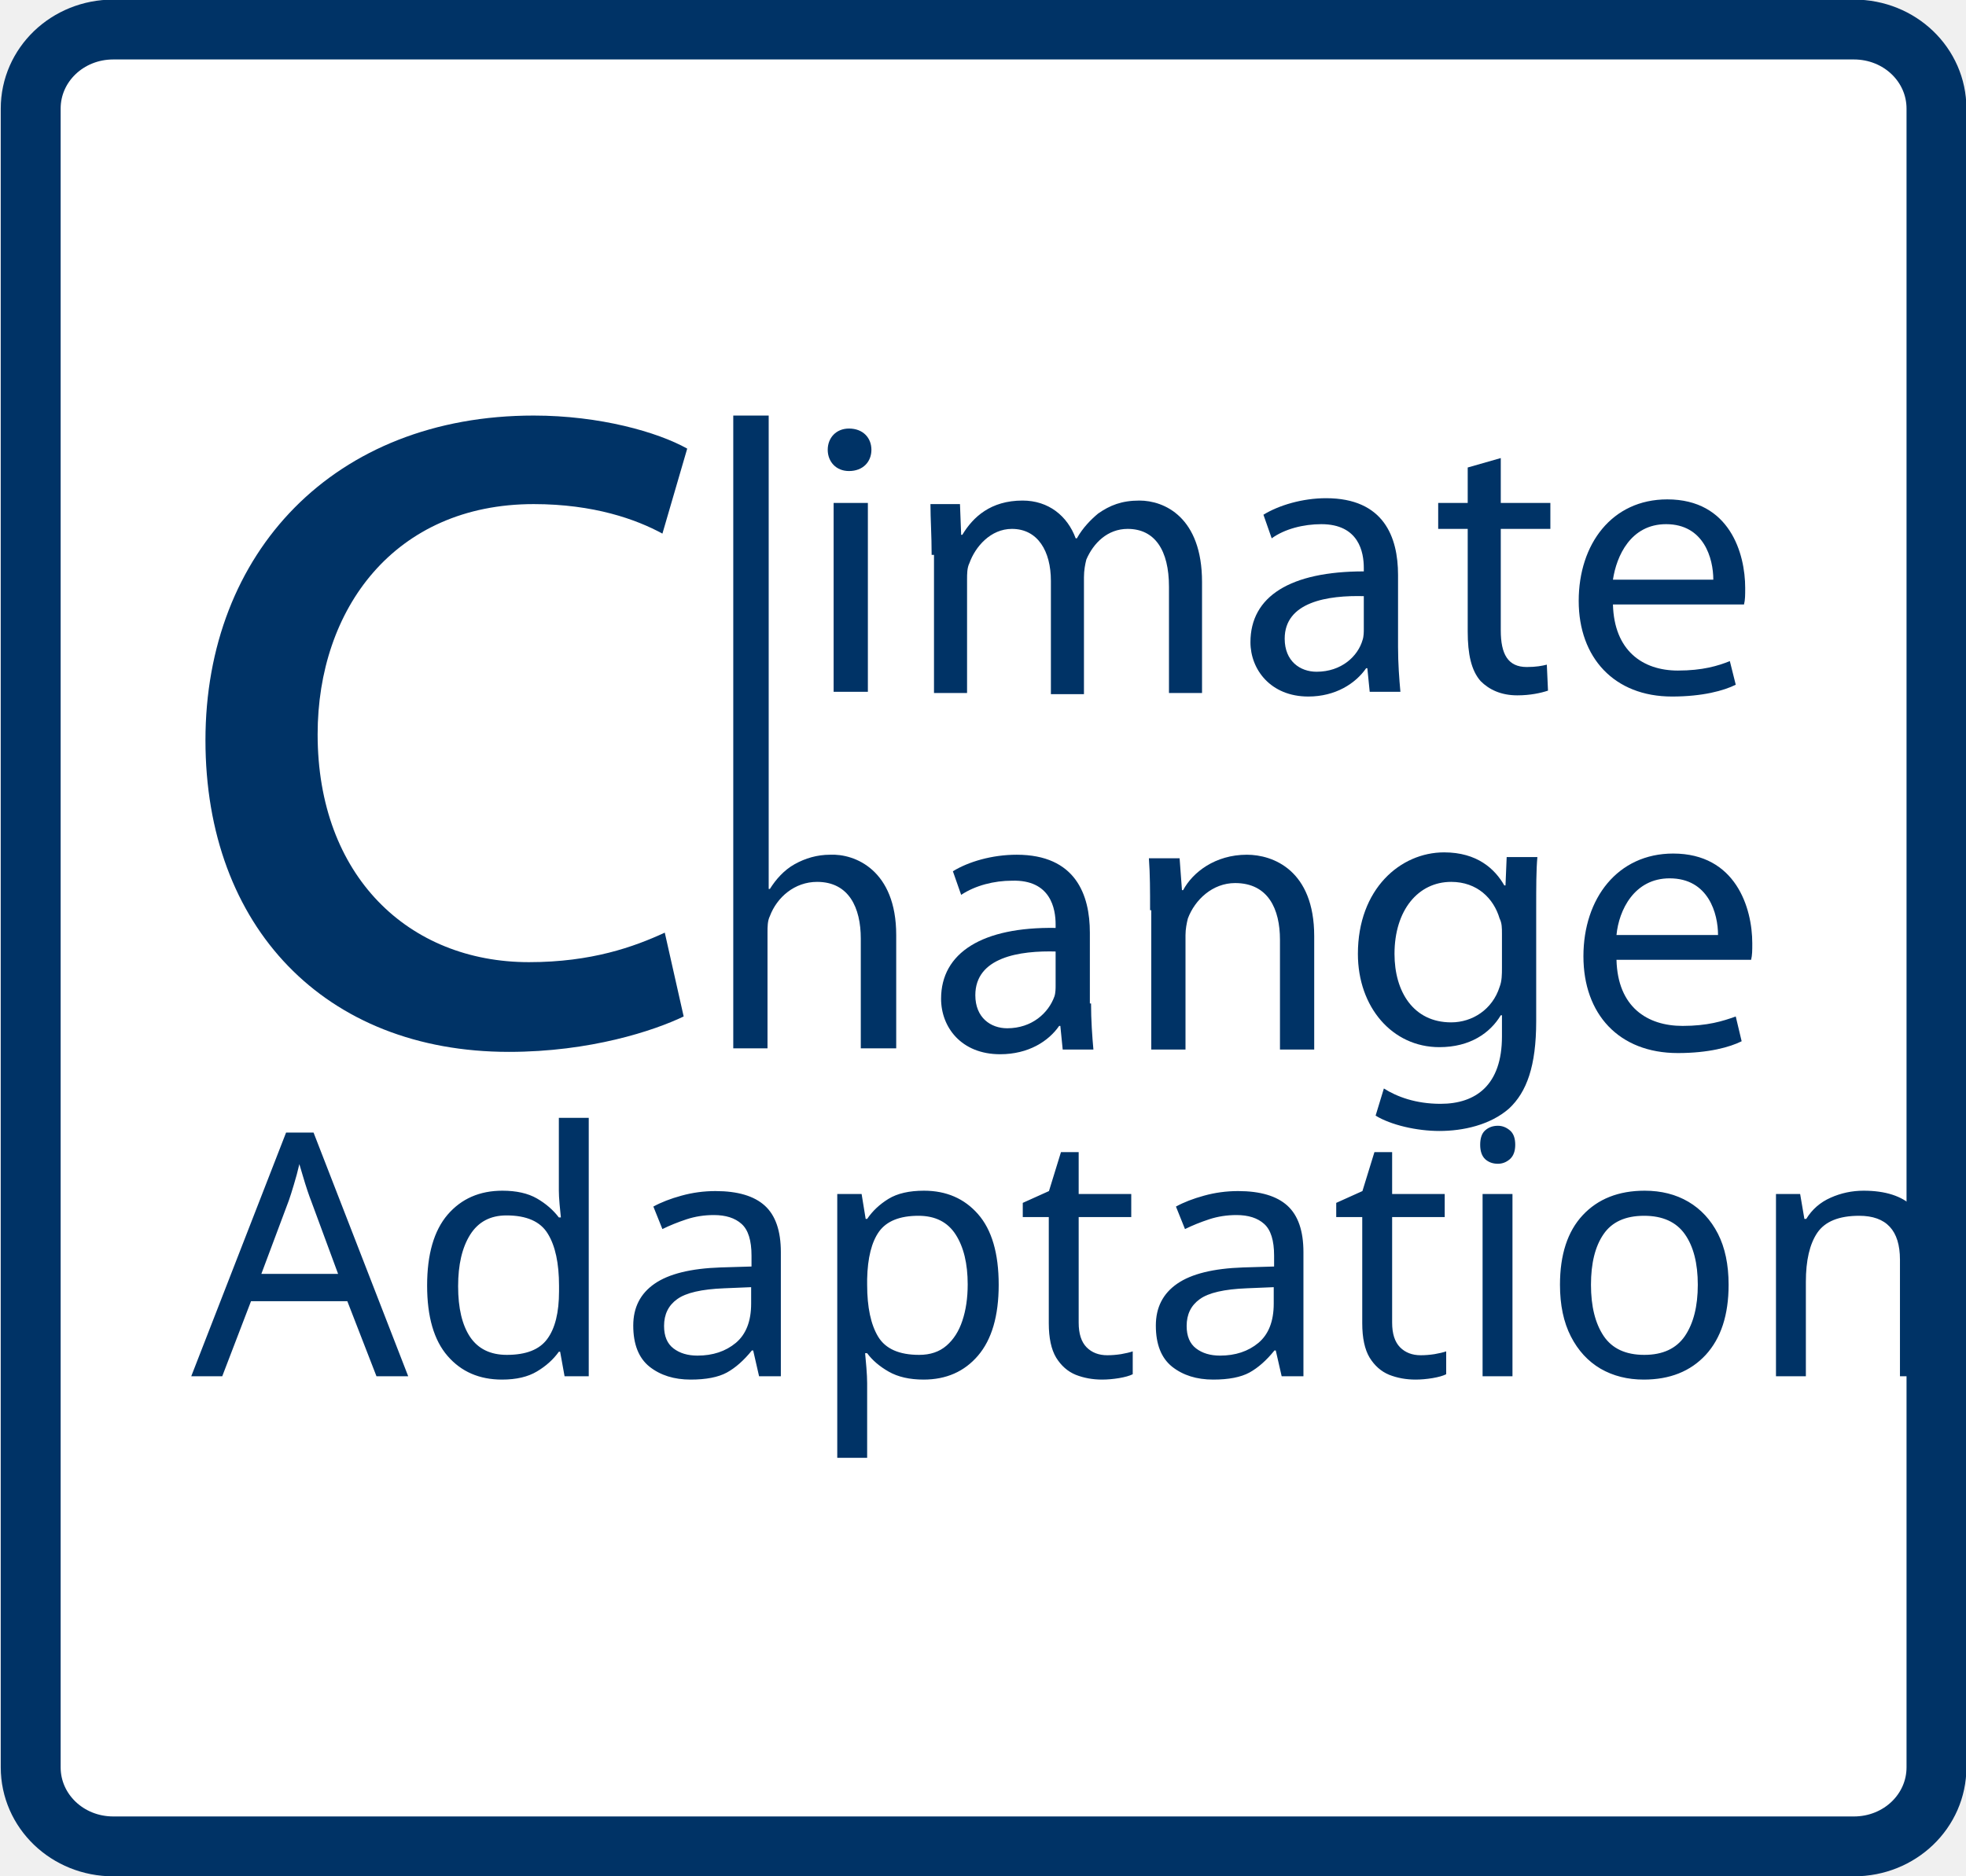
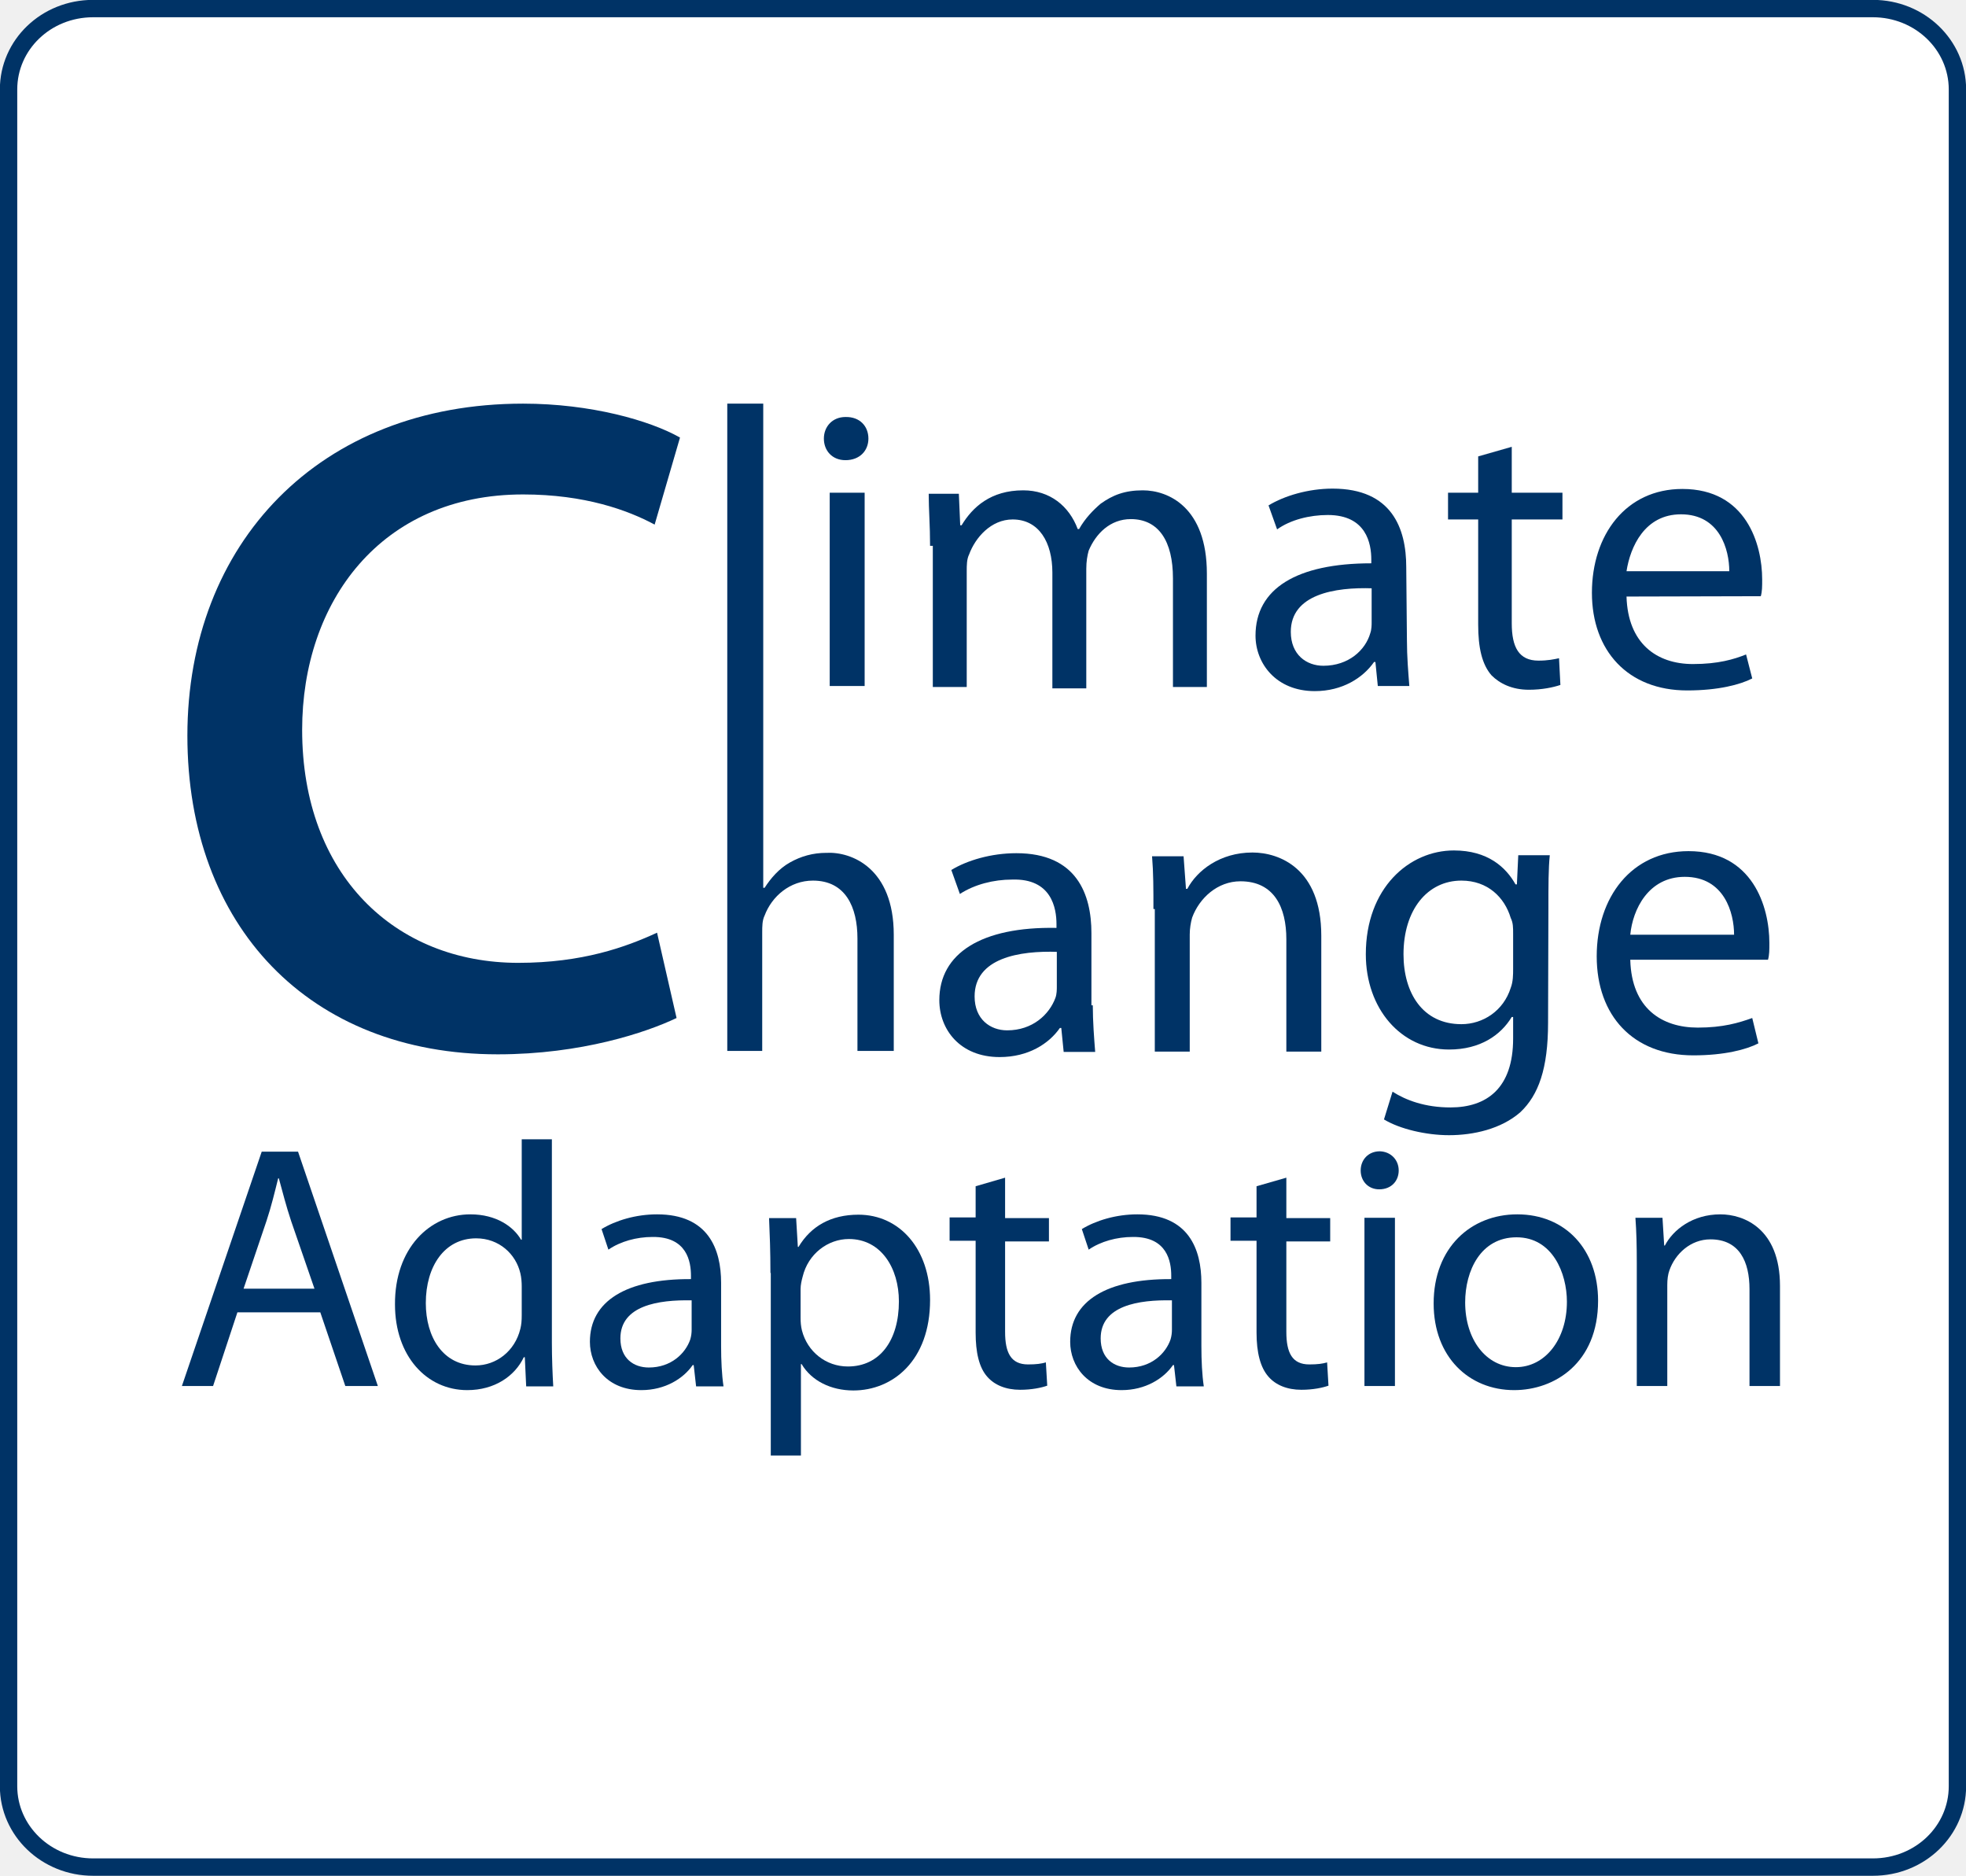
- <svg xmlns="http://www.w3.org/2000/svg" version="1.1" id="Layer_1" x="0px" y="0px" viewBox="0 0 166.5 158.9" enable-background="new 0 0 166.5 158.9" xml:space="preserve">
+ <svg xmlns="http://www.w3.org/2000/svg" version="1.1" id="Layer_1" x="0px" y="0px" viewBox="193.2 6.3 573.9 547.5" enable-background="new 193.2 6.3 573.9 547.5" xml:space="preserve">
  <g>
-     <path fill="#FFFFFF" stroke="#003366" stroke-width="5.072" stroke-miterlimit="10" d="M164,149.7c0,3.7-3.1,6.7-7,6.7H9.6   c-3.9,0-7-3-7-6.7V9.2c0-3.7,3.1-6.7,7-6.7H157c3.9,0,7,3,7,6.7V149.7z" />
+     <path fill="#FFFFFF" stroke="#003366" stroke-width="5.072" stroke-miterlimit="10" d="M764.6,527.6c0,13-10.9,23.6-24.7,23.6   H220.4c-13.7,0-24.7-10.6-24.7-23.6V32.4c0-13,10.9-23.6,24.7-23.6h519.5c13.7,0,24.7,10.6,24.7,23.6V527.6z" />
    <g>
-       <path fill="#003366" d="M73.8,38.1c0,1-0.7,1.8-1.9,1.8c-1.1,0-1.8-0.8-1.8-1.8c0-1,0.7-1.8,1.8-1.8    C73.1,36.3,73.8,37.1,73.8,38.1z M70.6,58.6v-16h2.9v16H70.6z" />
-       <path fill="#003366" d="M78.9,47c0-1.7-0.1-3-0.1-4.3h2.5l0.1,2.6h0.1c0.9-1.5,2.4-2.9,5.1-2.9c2.2,0,3.8,1.3,4.5,3.2h0.1    c0.5-0.9,1.2-1.6,1.8-2.1c1-0.7,2-1.1,3.5-1.1c2.1,0,5.3,1.4,5.3,6.9v9.4H99v-9c0-3.1-1.2-4.9-3.5-4.9c-1.7,0-2.9,1.2-3.5,2.6    c-0.1,0.4-0.2,0.9-0.2,1.5v9.9H89v-9.6c0-2.5-1.1-4.4-3.3-4.4c-1.8,0-3.1,1.5-3.6,2.9c-0.2,0.4-0.2,0.9-0.2,1.4v9.6h-2.8V47z" />
-       <path fill="#003366" d="M118.4,54.8c0,1.4,0.1,2.7,0.2,3.8H116l-0.2-2h-0.1c-0.9,1.3-2.6,2.4-4.9,2.4c-3.2,0-4.9-2.3-4.9-4.6    c0-3.9,3.4-6,9.6-6v-0.3c0-1.3-0.4-3.7-3.6-3.7c-1.5,0-3.1,0.4-4.2,1.2l-0.7-2c1.3-0.8,3.3-1.4,5.3-1.4c4.9,0,6.1,3.3,6.1,6.5    V54.8z M115.6,50.5c-3.2-0.1-6.8,0.5-6.8,3.6c0,1.9,1.3,2.8,2.7,2.8c2.1,0,3.5-1.3,3.9-2.7c0.1-0.3,0.1-0.7,0.1-0.9V50.5z" />
-       <path fill="#003366" d="M127.1,38.8v3.8h4.2v2.2h-4.2v8.6c0,2,0.6,3.1,2.2,3.1c0.8,0,1.3-0.1,1.7-0.2l0.1,2.2    c-0.6,0.2-1.5,0.4-2.6,0.4c-1.4,0-2.4-0.5-3.1-1.2c-0.8-0.9-1.1-2.3-1.1-4.2v-8.7h-2.5v-2.2h2.5v-3L127.1,38.8z" />
-       <path fill="#003366" d="M136.6,51.2c0.1,3.9,2.5,5.6,5.5,5.6c2.1,0,3.4-0.4,4.4-0.8L147,58c-1,0.5-2.8,1-5.4,1    c-4.9,0-7.9-3.3-7.9-8.1c0-4.8,2.8-8.6,7.5-8.6c5.3,0,6.6,4.6,6.6,7.5c0,0.6,0,1-0.1,1.4H136.6z M145.1,49.1c0-1.8-0.8-4.7-4-4.7    c-3,0-4.2,2.7-4.5,4.7H145.1z" />
+       <path fill="#003366" d="M446.7,134.3c0,3.5-2.5,6.3-6.7,6.3c-3.9,0-6.3-2.8-6.3-6.3s2.5-6.3,6.3-6.3    C444.2,127.9,446.7,130.7,446.7,134.3z M435.4,206.5v-56.4h10.2v56.4H435.4z" />
+       <path fill="#003366" d="M464.7,165.6c0-6-0.4-10.6-0.4-15.2h8.8l0.4,9.2h0.4c3.2-5.3,8.5-10.2,18-10.2c7.8,0,13.4,4.6,15.9,11.3    h0.4c1.8-3.2,4.2-5.6,6.3-7.4c3.5-2.5,7-3.9,12.3-3.9c7.4,0,18.7,4.9,18.7,24.3v33.1h-9.9v-31.7c0-10.9-4.2-17.3-12.3-17.3    c-6,0-10.2,4.2-12.3,9.2c-0.4,1.4-0.7,3.2-0.7,5.3v34.9h-9.9v-33.8c0-8.8-3.9-15.5-11.6-15.5c-6.3,0-10.9,5.3-12.7,10.2    c-0.7,1.4-0.7,3.2-0.7,4.9v33.8h-9.9v-41.2H464.7z" />
+       <path fill="#003366" d="M603.9,193.1c0,4.9,0.4,9.5,0.7,13.4h-9.2l-0.7-7h-0.4c-3.2,4.6-9.2,8.5-17.3,8.5    c-11.3,0-17.3-8.1-17.3-16.2c0-13.7,12-21.1,33.8-21.1v-1.1c0-4.6-1.4-13-12.7-13c-5.3,0-10.9,1.4-14.8,4.2l-2.5-7    c4.6-2.8,11.6-4.9,18.7-4.9c17.3,0,21.5,11.6,21.5,22.9L603.9,193.1L603.9,193.1z M594,178c-11.3-0.4-24,1.8-24,12.7    c0,6.7,4.6,9.9,9.5,9.9c7.4,0,12.3-4.6,13.7-9.5c0.4-1.1,0.4-2.5,0.4-3.2V178H594z" />
+       <path fill="#003366" d="M634.5,136.7v13.4h14.8v7.8h-14.8v30.3c0,7,2.1,10.9,7.8,10.9c2.8,0,4.6-0.4,6-0.7l0.4,7.8    c-2.1,0.7-5.3,1.4-9.2,1.4c-4.9,0-8.5-1.8-10.9-4.2c-2.8-3.2-3.9-8.1-3.9-14.8v-30.7h-8.8v-7.8h8.8v-10.6L634.5,136.7z" />
+       <path fill="#003366" d="M668,180.4c0.4,13.7,8.8,19.7,19.4,19.7c7.4,0,12-1.4,15.5-2.8l1.8,7c-3.5,1.8-9.9,3.5-19,3.5    c-17.3,0-27.8-11.6-27.8-28.5s9.9-30.3,26.4-30.3c18.7,0,23.3,16.2,23.3,26.4c0,2.1,0,3.5-0.4,4.9L668,180.4L668,180.4z M698,173    c0-6.3-2.8-16.6-14.1-16.6c-10.6,0-14.8,9.5-15.9,16.6H698z" />
    </g>
    <g>
-       <path fill="#003366" d="M75.9,79.2v9.6h-3v-9.3c0-2.6-1-4.8-3.7-4.8c-1.9,0-3.4,1.3-4,2.9c-0.2,0.4-0.2,0.9-0.2,1.4v9.8h-2.9V35.2    h3v39.1h0v1h0.1c0.5-0.8,1.2-1.6,2.1-2.1c0.9-0.5,1.9-0.8,3-0.8C72.4,72.3,75.9,73.7,75.9,79.2z" />
-       <path fill="#003366" d="M92.4,85c0,1.4,0.1,2.8,0.2,3.9H90l-0.2-2h-0.1c-0.9,1.3-2.6,2.4-5,2.4c-3.3,0-5-2.3-5-4.7    c0-3.9,3.5-6.1,9.7-6v-0.3c0-1.3-0.4-3.8-3.7-3.7c-1.5,0-3.1,0.4-4.3,1.2l-0.7-2c1.3-0.8,3.3-1.4,5.4-1.4c5,0,6.2,3.4,6.2,6.6V85z     M89.5,80.6c-3.2-0.1-6.9,0.5-6.9,3.7c0,1.9,1.3,2.8,2.7,2.8c2.1,0,3.5-1.3,4-2.7c0.1-0.3,0.1-0.7,0.1-0.9V80.6z" />
-       <path fill="#003366" d="M97.4,77.1c0-1.7,0-3-0.1-4.4h2.6l0.2,2.7h0.1c0.8-1.5,2.7-3,5.4-3c2.2,0,5.7,1.3,5.7,6.9v9.6h-2.9v-9.3    c0-2.6-1-4.8-3.8-4.8c-1.9,0-3.4,1.4-4,3c-0.1,0.4-0.2,0.9-0.2,1.4v9.7h-2.9V77.1z" />
-       <path fill="#003366" d="M130.1,86.5c0,3.8-0.8,6-2.3,7.4c-1.6,1.4-3.9,1.9-5.9,1.9c-1.9,0-4.1-0.5-5.4-1.3l0.7-2.3    c1.1,0.7,2.7,1.3,4.8,1.3c3,0,5.2-1.6,5.2-5.7v-1.8h-0.1c-0.9,1.5-2.6,2.7-5.2,2.7c-4,0-6.9-3.4-6.9-7.9c0-5.5,3.6-8.6,7.3-8.6    c2.8,0,4.3,1.4,5.1,2.8h0.1l0.1-2.4h2.6c-0.1,1.1-0.1,2.5-0.1,4.4V86.5z M127.2,79.1c0-0.5,0-0.9-0.2-1.3    c-0.5-1.7-1.9-3.1-4.1-3.1c-2.8,0-4.8,2.4-4.8,6.1c0,3.2,1.6,5.8,4.8,5.8c1.8,0,3.5-1.1,4.1-3c0.2-0.5,0.2-1.1,0.2-1.6V79.1z" />
-       <path fill="#003366" d="M136.9,81.3c0.1,4,2.6,5.6,5.6,5.6c2.1,0,3.4-0.4,4.5-0.8l0.5,2.1c-1,0.5-2.8,1-5.4,1c-5,0-8-3.3-8-8.2    c0-4.9,2.9-8.7,7.6-8.7c5.3,0,6.7,4.6,6.7,7.6c0,0.6,0,1-0.1,1.4H136.9z M145.5,79.2c0-1.8-0.8-4.8-4.1-4.8c-3,0-4.3,2.7-4.5,4.8    H145.5z" />
+       <path fill="#003366" d="M454.1,279.1V313h-10.6v-32.8c0-9.2-3.5-16.9-13-16.9c-6.7,0-12,4.6-14.1,10.2c-0.7,1.4-0.7,3.2-0.7,4.9    V313h-10.2V124.1H416v137.8l0,0v3.5h0.4c1.8-2.8,4.2-5.6,7.4-7.4c3.2-1.8,6.7-2.8,10.6-2.8C441.8,254.8,454.1,259.7,454.1,279.1z" />
+       <path fill="#003366" d="M512.2,299.6c0,4.9,0.4,9.9,0.7,13.7h-9.2l-0.7-7h-0.4c-3.2,4.6-9.2,8.5-17.6,8.5    c-11.6,0-17.6-8.1-17.6-16.6c0-13.7,12.3-21.5,34.2-21.1v-1.1c0-4.6-1.4-13.4-13-13c-5.3,0-10.9,1.4-15.2,4.2l-2.5-7    c4.6-2.8,11.6-4.9,19-4.9c17.6,0,21.9,12,21.9,23.3v21.1H512.2z M502,284.1c-11.3-0.4-24.3,1.8-24.3,13c0,6.7,4.6,9.9,9.5,9.9    c7.4,0,12.3-4.6,14.1-9.5c0.4-1.1,0.4-2.5,0.4-3.2v-10.2H502z" />
+       <path fill="#003366" d="M529.9,271.7c0-6,0-10.6-0.4-15.5h9.2l0.7,9.5h0.4c2.8-5.3,9.5-10.6,19-10.6c7.8,0,20.1,4.6,20.1,24.3    v33.8h-10.2v-32.8c0-9.2-3.5-16.9-13.4-16.9c-6.7,0-12,4.9-14.1,10.6c-0.4,1.4-0.7,3.2-0.7,4.9v34.2h-10.2v-41.6H529.9z" />
+       <path fill="#003366" d="M645.1,304.8c0,13.4-2.8,21.1-8.1,26.1c-5.6,4.9-13.7,6.7-20.8,6.7c-6.7,0-14.4-1.8-19-4.6l2.5-8.1    c3.9,2.5,9.5,4.6,16.9,4.6c10.6,0,18.3-5.6,18.3-20.1v-6.3h-0.4c-3.2,5.3-9.2,9.5-18.3,9.5c-14.1,0-24.3-12-24.3-27.8    c0-19.4,12.7-30.3,25.7-30.3c9.9,0,15.2,4.9,18,9.9h0.4l0.4-8.5h9.2c-0.4,3.9-0.4,8.8-0.4,15.5L645.1,304.8L645.1,304.8z     M634.9,278.8c0-1.8,0-3.2-0.7-4.6c-1.8-6-6.7-10.9-14.4-10.9c-9.9,0-16.9,8.5-16.9,21.5c0,11.3,5.6,20.4,16.9,20.4    c6.3,0,12.3-3.9,14.4-10.6c0.7-1.8,0.7-3.9,0.7-5.6V278.8z" />
+       <path fill="#003366" d="M669.1,286.5c0.4,14.1,9.2,19.7,19.7,19.7c7.4,0,12-1.4,15.9-2.8l1.8,7.4c-3.5,1.8-9.9,3.5-19,3.5    c-17.6,0-28.2-11.6-28.2-28.9c0-17.3,10.2-30.7,26.8-30.7c18.7,0,23.6,16.2,23.6,26.8c0,2.1,0,3.5-0.4,4.9H669.1z M699.4,279.1    c0-6.3-2.8-16.9-14.4-16.9c-10.6,0-15.2,9.5-15.9,16.9H699.4z" />
    </g>
    <g>
-       <path fill="#003366" d="M57.9,86.1c-2.5,1.2-7.9,3-14.8,3c-15.6,0-25.7-10.6-25.7-26.4c0-15.9,10.9-27.5,27.8-27.5    c5.6,0,10.5,1.4,13,2.8l-2.1,7.2c-2.2-1.2-5.8-2.5-10.9-2.5c-11.8,0-18.3,8.9-18.3,19.5c0,12,7.7,19.3,17.9,19.3    c5.3,0,8.9-1.3,11.5-2.5L57.9,86.1z" />
+       <path fill="#003366" d="M390.7,303.4c-8.8,4.2-27.8,10.6-52.2,10.6c-55,0-90.6-37.4-90.6-93c0-56,38.4-96.9,98-96.9    c19.7,0,37,4.9,45.8,9.9l-7.4,25.4c-7.8-4.2-20.4-8.8-38.4-8.8c-41.6,0-64.5,31.4-64.5,68.7c0,42.3,27.1,68,63.1,68    c18.7,0,31.4-4.6,40.5-8.8L390.7,303.4z" />
    </g>
-     <text transform="matrix(1 0 0 1 16.1962 116.5776)" fill="#003366" font-family="'MyriadPro-Regular'" font-size="28.793">Adaptation</text>
+     <g enable-background="new    ">
+       <path fill="#003366" d="M262.5,389.3l-7.1,21.5h-9.1l23.3-68.4h10.6l23.3,68.4H294l-7.3-21.5H262.5z M285,382.4l-6.8-19.7    c-1.5-4.5-2.5-8.5-3.6-12.5h-0.2c-1,4-2,8.2-3.4,12.4l-6.7,19.8H285z" />
+       <path fill="#003366" d="M354.3,338.8v59.4c0,4.4,0.2,9.3,0.4,12.7h-7.9l-0.4-8.5h-0.3c-2.6,5.5-8.5,9.6-16.5,9.6    c-11.9,0-21.1-10-21.1-25c-0.1-16.3,10.1-26.3,22-26.3c7.6,0,12.6,3.6,14.8,7.4h0.2v-29.3H354.3z M345.5,381.7    c0-1.1-0.1-2.6-0.4-3.8c-1.3-5.6-6.2-10.2-12.9-10.2c-9.2,0-14.7,8.1-14.7,18.9c0,9.9,5,18.2,14.5,18.2c6,0,11.5-4.1,13.1-10.7    c0.3-1.2,0.4-2.4,0.4-3.9V381.7z" />
+       <path fill="#003366" d="M403.7,399.1c0,4.3,0.2,8.4,0.7,11.8h-8l-0.7-6.2h-0.3c-2.7,3.9-8,7.3-15,7.3c-9.9,0-15-7-15-14.1    c0-11.9,10.6-18.4,29.5-18.3v-1c0-4-1.1-11.4-11.2-11.3c-4.7,0-9.4,1.3-12.9,3.7l-2-6c4.1-2.5,10-4.3,16.2-4.3    c15,0,18.7,10.2,18.7,20V399.1z M395.1,385.8c-9.7-0.2-20.8,1.5-20.8,11.1c0,5.9,3.9,8.5,8.3,8.5c6.5,0,10.7-4.1,12.1-8.2    c0.3-1,0.4-2,0.4-2.8V385.8z" />
+       <path fill="#003366" d="M418.1,377.8c0-6.3-0.2-11.4-0.4-16h7.9l0.5,8.4h0.2c3.6-6,9.4-9.4,17.5-9.4c12,0,20.9,10,20.9,24.9    c0,17.7-10.9,26.4-22.4,26.4c-6.5,0-12.2-2.8-15.1-7.7h-0.2v26.7h-8.8V377.8z M426.9,390.9c0,1.3,0.1,2.5,0.4,3.7    c1.6,6.2,7,10.5,13.4,10.5c9.4,0,14.9-7.7,14.9-19c0-9.7-5.2-18.2-14.6-18.2c-6.1,0-11.9,4.3-13.5,11c-0.3,1.1-0.6,2.4-0.6,3.6    V390.9z" />
+       <path fill="#003366" d="M486.6,350v11.8h12.8v6.8h-12.8V395c0,6.1,1.7,9.5,6.7,9.5c2.4,0,3.9-0.2,5.2-0.6l0.4,6.8    c-1.7,0.6-4.5,1.2-7.9,1.2c-4.2,0-7.5-1.4-9.6-3.8c-2.4-2.7-3.4-7.1-3.4-12.9v-26.8h-7.6v-6.8h7.6v-9.1L486.6,350z" />
+       <path fill="#003366" d="M543.9,399.1c0,4.3,0.2,8.4,0.7,11.8h-8l-0.7-6.2h-0.3c-2.7,3.9-8,7.3-15,7.3c-9.9,0-15-7-15-14.1    c0-11.9,10.6-18.4,29.5-18.3v-1c0-4-1.1-11.4-11.2-11.3c-4.7,0-9.4,1.3-12.9,3.7l-2-6c4.1-2.5,10-4.3,16.2-4.3    c15,0,18.7,10.2,18.7,20V399.1z M535.3,385.8c-9.7-0.2-20.8,1.5-20.8,11.1c0,5.9,3.9,8.5,8.3,8.5c6.5,0,10.7-4.1,12.1-8.2    c0.3-1,0.4-2,0.4-2.8V385.8z" />
+       <path fill="#003366" d="M568.7,350v11.8h12.8v6.8h-12.8V395c0,6.1,1.7,9.5,6.7,9.5c2.4,0,3.9-0.2,5.2-0.6l0.4,6.8    c-1.7,0.6-4.5,1.2-7.9,1.2c-4.2,0-7.5-1.4-9.6-3.8c-2.4-2.7-3.5-7.1-3.5-12.9v-26.8h-7.6v-6.8h7.6v-9.1L568.7,350z" />
+       <path fill="#003366" d="M601.5,347.9c0,3-2.1,5.5-5.7,5.5c-3.2,0-5.4-2.4-5.4-5.5s2.2-5.6,5.6-5.6    C599.2,342.4,601.5,344.8,601.5,347.9z M591.5,410.8v-49.1h8.9v49.1H591.5z" />
+       <path fill="#003366" d="M659.7,385.9c0,18.2-12.7,26.1-24.5,26.1c-13.2,0-23.5-9.7-23.5-25.3c0-16.3,10.9-26,24.4-26    C650.2,360.7,659.7,371,659.7,385.9z M620.9,386.4c0,10.8,6.1,18.9,14.8,18.9c8.5,0,14.9-8,14.9-19.1c0-8.3-4.2-18.8-14.7-18.8    C625.4,367.4,620.9,377.2,620.9,386.4z" />
+       <path fill="#003366" d="M671,375c0-5.2-0.1-9.2-0.4-13.3h7.9l0.5,8.1h0.2c2.4-4.6,8.1-9.1,16.2-9.1c6.8,0,17.4,4.1,17.4,20.9v29.2    h-8.9v-28.3c0-7.9-2.9-14.5-11.4-14.5c-5.8,0-10.3,4.2-12,9.1c-0.4,1.1-0.6,2.6-0.6,4.2v29.5H671V375z" />
+     </g>
  </g>
</svg>
